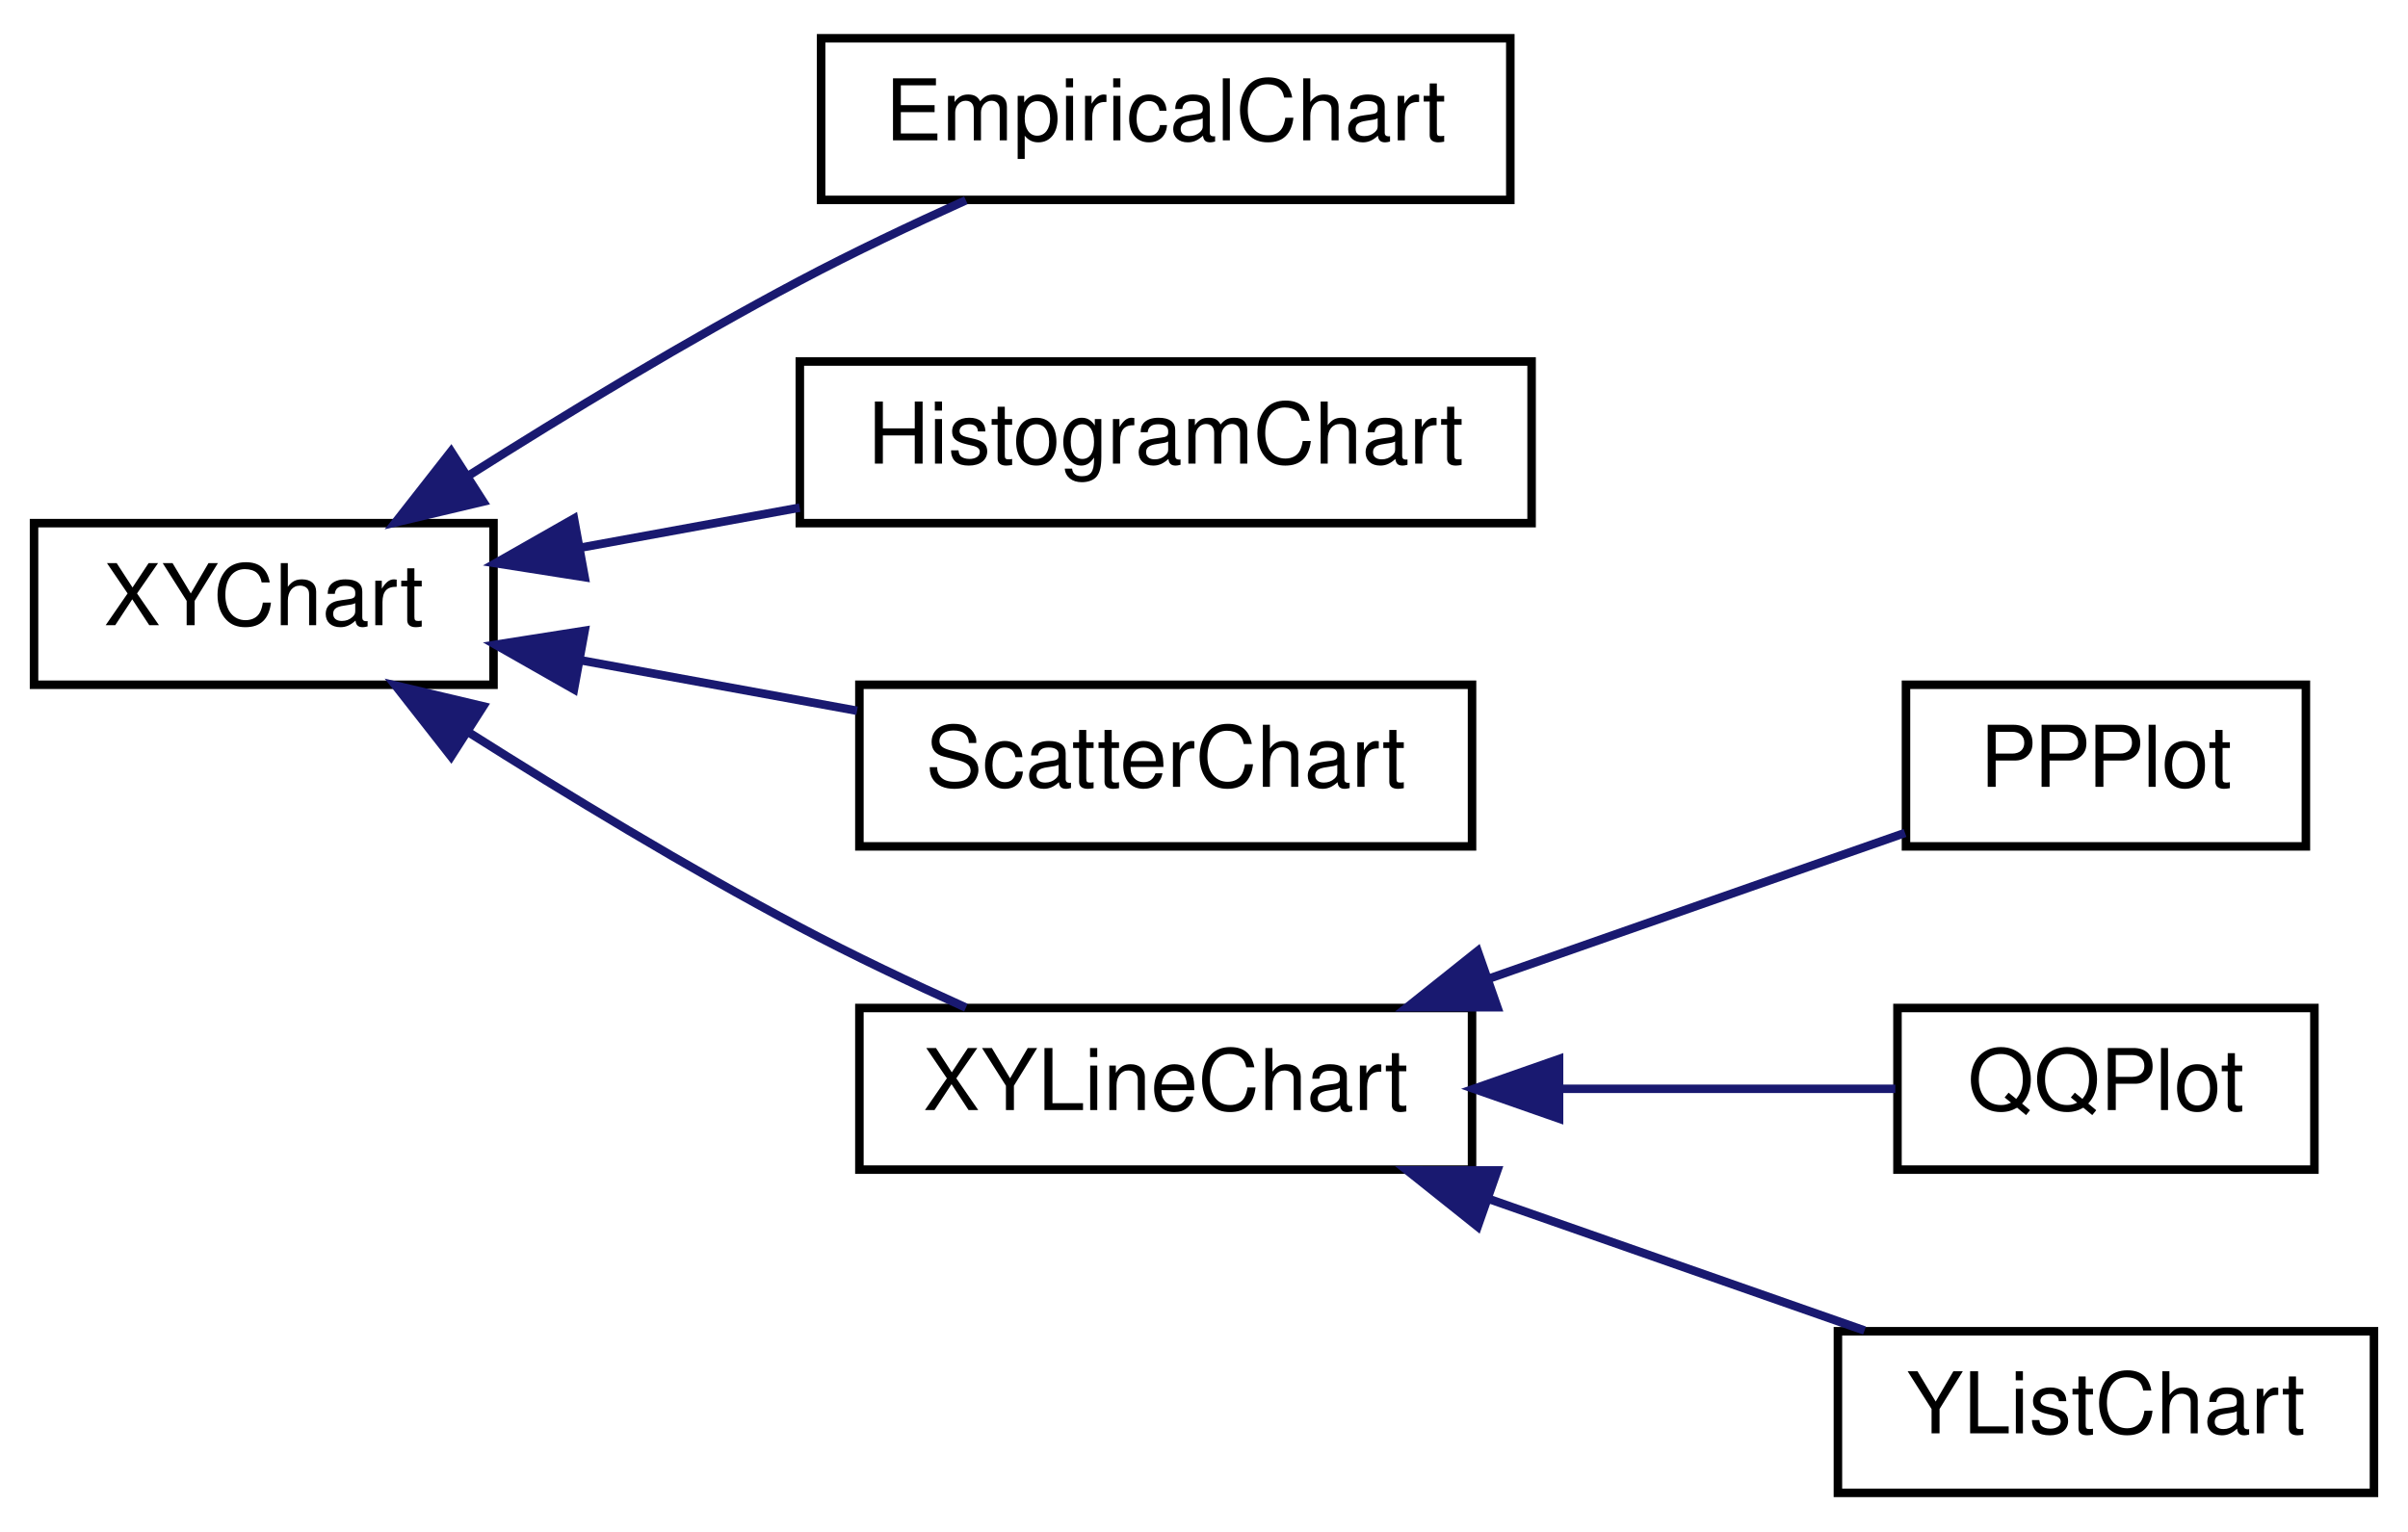
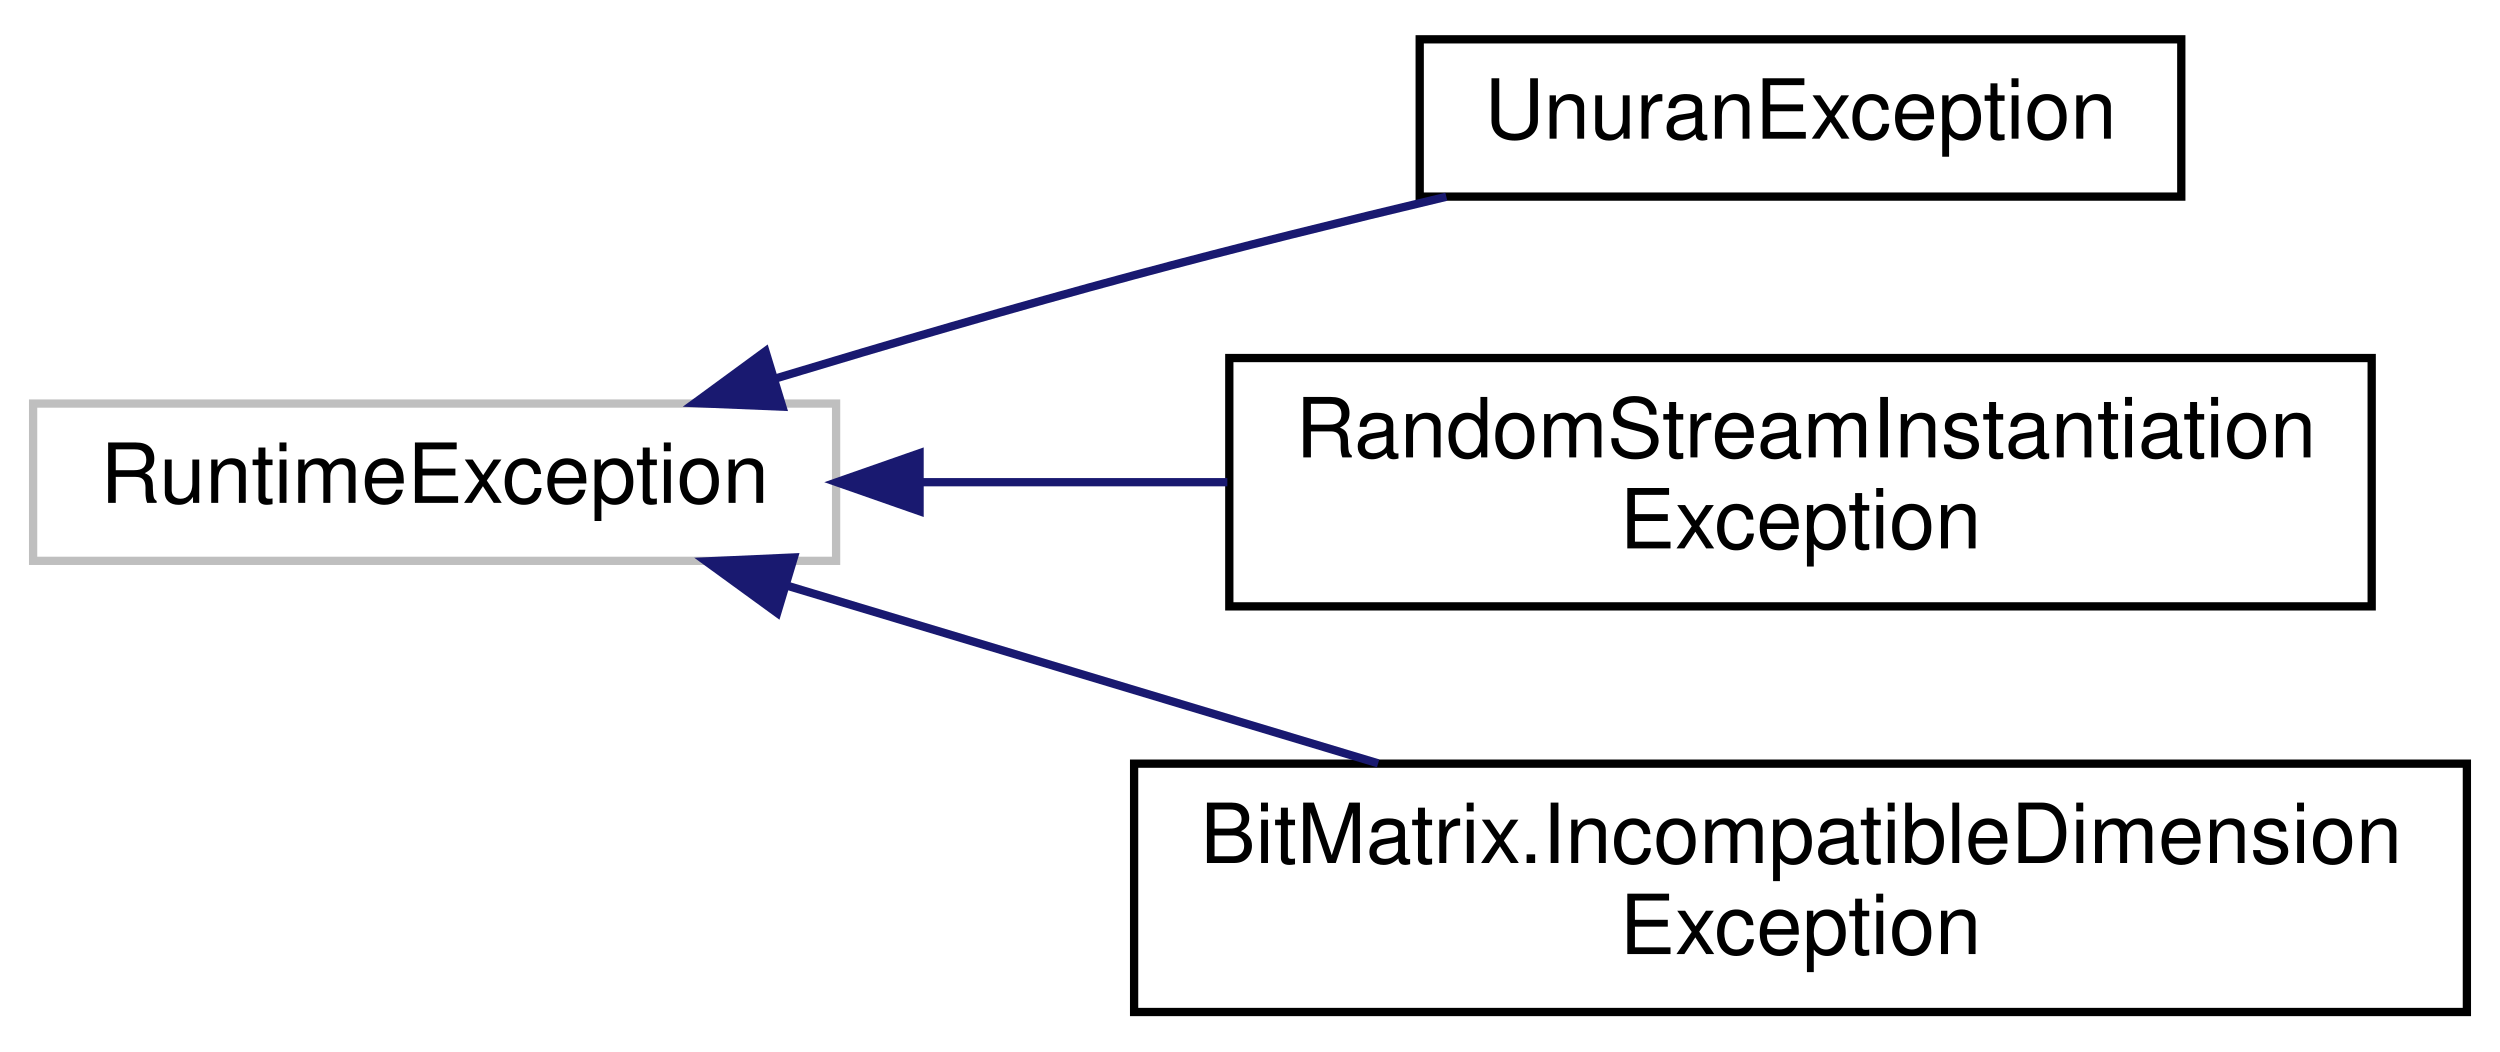
- <svg xmlns="http://www.w3.org/2000/svg" xmlns:xlink="http://www.w3.org/1999/xlink" width="283pt" height="180pt" viewBox="0.00 0.00 283.00 180.00">
-   <g id="graph0" class="graph" transform="scale(1 1) rotate(0) translate(4 176)">
+ <svg xmlns="http://www.w3.org/2000/svg" xmlns:xlink="http://www.w3.org/1999/xlink" width="302pt" height="127pt" viewBox="0.00 0.00 302.00 126.50">
+   <g id="graph0" class="graph" transform="scale(1 1) rotate(0) translate(4 122.5)">
    <g id="node1" class="node">
-       <g id="a_node1">
-         <a xlink:href="classumontreal_1_1ssj_1_1charts_1_1XYChart.html" target="_top" xlink:title="This class provides tools to create charts from data in a simple way. ">
-           <polygon fill="none" stroke="black" points="0,-95.5 0,-114.5 54,-114.5 54,-95.5 0,-95.5" />
-           <text text-anchor="middle" x="27" y="-102.5" font-family="Helvetica,sans-Serif" font-size="10.00">XYChart</text>
-         </a>
-       </g>
+       <polygon fill="none" stroke="#bfbfbf" points="0,-55 0,-74 97,-74 97,-55 0,-55" />
+       <text text-anchor="middle" x="48.5" y="-62" font-family="Helvetica,sans-Serif" font-size="10.00">RuntimeException</text>
    </g>
    <g id="node2" class="node">
      <g id="a_node2">
-         <a xlink:href="classumontreal_1_1ssj_1_1charts_1_1EmpiricalChart.html" target="_top" xlink:title="This class provides additional tools to create and manage empirical plots. ">
-           <polygon fill="none" stroke="black" points="92.5,-152.5 92.5,-171.5 173.5,-171.5 173.5,-152.5 92.5,-152.5" />
-           <text text-anchor="middle" x="133" y="-159.5" font-family="Helvetica,sans-Serif" font-size="10.00">EmpiricalChart</text>
+         <a xlink:href="classumontreal_1_1ssj_1_1randvar_1_1UnuranException.html" target="_top" xlink:title="This type of unchecked exception is thrown when an error occurs inside the UNURAN package...">
+           <polygon fill="none" stroke="black" points="167.5,-99 167.5,-118 259.5,-118 259.5,-99 167.5,-99" />
+           <text text-anchor="middle" x="213.5" y="-106" font-family="Helvetica,sans-Serif" font-size="10.00">UnuranException</text>
        </a>
      </g>
    </g>
    <g id="edge1" class="edge">
-       <path fill="none" stroke="midnightblue" d="M51.046,-120.074C62.55,-127.353 76.797,-136.003 90,-143 96.223,-146.298 103.13,-149.574 109.516,-152.453" />
-       <polygon fill="midnightblue" stroke="midnightblue" points="52.789,-117.034 42.48,-114.589 49.014,-122.929 52.789,-117.034" />
+       <path fill="none" stroke="midnightblue" d="M89.561,-76.993C103.288,-81.141 118.772,-85.673 133,-89.5 145.196,-92.78 158.521,-96.076 170.716,-98.981" />
+       <polygon fill="midnightblue" stroke="midnightblue" points="90.506,-73.622 79.92,-74.057 88.466,-80.319 90.506,-73.622" />
    </g>
    <g id="node3" class="node">
      <g id="a_node3">
-         <a xlink:href="classumontreal_1_1ssj_1_1charts_1_1HistogramChart.html" target="_top" xlink:title="This class provides tools to create and manage histograms. ">
-           <polygon fill="none" stroke="black" points="90,-114.5 90,-133.5 176,-133.5 176,-114.5 90,-114.5" />
-           <text text-anchor="middle" x="133" y="-121.5" font-family="Helvetica,sans-Serif" font-size="10.00">HistogramChart</text>
+         <a xlink:href="classumontreal_1_1ssj_1_1rng_1_1RandomStreamInstantiationException.html" target="_top" xlink:title="This exception is thrown when a random stream factory cannot instantiate a stream on a call to its um...">
+           <polygon fill="none" stroke="black" points="144.5,-49.5 144.5,-79.5 282.5,-79.5 282.5,-49.5 144.5,-49.5" />
+           <text text-anchor="start" x="152.5" y="-67.5" font-family="Helvetica,sans-Serif" font-size="10.00">RandomStreamInstantiation</text>
+           <text text-anchor="middle" x="213.5" y="-56.5" font-family="Helvetica,sans-Serif" font-size="10.00">Exception</text>
        </a>
      </g>
    </g>
    <g id="edge2" class="edge">
-       <path fill="none" stroke="midnightblue" d="M64.346,-111.64C72.624,-113.153 81.487,-114.772 89.98,-116.323" />
-       <polygon fill="midnightblue" stroke="midnightblue" points="64.71,-108.149 54.244,-109.795 63.452,-115.035 64.71,-108.149" />
+       <path fill="none" stroke="midnightblue" d="M107.361,-64.5C119.305,-64.5 131.99,-64.5 144.263,-64.5" />
+       <polygon fill="midnightblue" stroke="midnightblue" points="107.085,-61 97.085,-64.5 107.084,-68 107.085,-61" />
    </g>
    <g id="node4" class="node">
      <g id="a_node4">
-         <a xlink:href="classumontreal_1_1ssj_1_1charts_1_1ScatterChart.html" target="_top" xlink:title="This class provides tools to create and manage scatter plots. ">
-           <polygon fill="none" stroke="black" points="97,-76.5 97,-95.5 169,-95.5 169,-76.5 97,-76.5" />
-           <text text-anchor="middle" x="133" y="-83.5" font-family="Helvetica,sans-Serif" font-size="10.00">ScatterChart</text>
+         <a xlink:href="classumontreal_1_1ssj_1_1util_1_1BitMatrix_1_1IncompatibleDimensionException.html" target="_top" xlink:title="Runtime exception raised when the dimensions of the BitMatrix are not appropriate for the operation...">
+           <polygon fill="none" stroke="black" points="133,-0.5 133,-30.5 294,-30.5 294,-0.5 133,-0.5" />
+           <text text-anchor="start" x="141" y="-18.5" font-family="Helvetica,sans-Serif" font-size="10.00">BitMatrix.IncompatibleDimension</text>
+           <text text-anchor="middle" x="213.5" y="-7.5" font-family="Helvetica,sans-Serif" font-size="10.00">Exception</text>
        </a>
      </g>
    </g>
    <g id="edge3" class="edge">
-       <path fill="none" stroke="midnightblue" d="M64.358,-98.358C74.857,-96.439 86.295,-94.35 96.727,-92.444" />
-       <polygon fill="midnightblue" stroke="midnightblue" points="63.452,-94.965 54.244,-100.205 64.71,-101.851 63.452,-94.965" />
-     </g>
-     <g id="node5" class="node">
-       <g id="a_node5">
-         <a xlink:href="classumontreal_1_1ssj_1_1charts_1_1XYLineChart.html" target="_top" xlink:title="This class provides tools to create and manage curve plots. ">
-           <polygon fill="none" stroke="black" points="97,-38.5 97,-57.5 169,-57.5 169,-38.5 97,-38.5" />
-           <text text-anchor="middle" x="133" y="-45.5" font-family="Helvetica,sans-Serif" font-size="10.00">XYLineChart</text>
-         </a>
-       </g>
-     </g>
-     <g id="edge4" class="edge">
-       <path fill="none" stroke="midnightblue" d="M51.046,-89.926C62.55,-82.647 76.797,-73.997 90,-67 96.223,-63.702 103.13,-60.426 109.516,-57.547" />
-       <polygon fill="midnightblue" stroke="midnightblue" points="49.014,-87.071 42.48,-95.411 52.789,-92.966 49.014,-87.071" />
-     </g>
-     <g id="node6" class="node">
-       <g id="a_node6">
-         <a xlink:href="classumontreal_1_1ssj_1_1charts_1_1PPPlot.html" target="_top" xlink:title="This class implements PP-plot (or probability-probability plot) objects that compare two probability ...">
-           <polygon fill="none" stroke="black" points="220,-76.5 220,-95.5 267,-95.5 267,-76.5 220,-76.5" />
-           <text text-anchor="middle" x="243.5" y="-83.5" font-family="Helvetica,sans-Serif" font-size="10.00">PPPlot</text>
-         </a>
-       </g>
-     </g>
-     <g id="edge5" class="edge">
-       <path fill="none" stroke="midnightblue" d="M171.114,-60.998C187.317,-66.673 205.792,-73.144 219.887,-78.08" />
-       <polygon fill="midnightblue" stroke="midnightblue" points="171.974,-57.591 161.379,-57.589 169.66,-64.198 171.974,-57.591" />
-     </g>
-     <g id="node7" class="node">
-       <g id="a_node7">
-         <a xlink:href="classumontreal_1_1ssj_1_1charts_1_1QQPlot.html" target="_top" xlink:title="This class implements QQ-plot (or quantile-quantile plot) objects that compare two probability distri...">
-           <polygon fill="none" stroke="black" points="219,-38.5 219,-57.5 268,-57.5 268,-38.5 219,-38.5" />
-           <text text-anchor="middle" x="243.5" y="-45.5" font-family="Helvetica,sans-Serif" font-size="10.00">QQPlot</text>
-         </a>
-       </g>
-     </g>
-     <g id="edge6" class="edge">
-       <path fill="none" stroke="midnightblue" d="M179.369,-48C192.901,-48 207.191,-48 218.747,-48" />
-       <polygon fill="midnightblue" stroke="midnightblue" points="179.227,-44.5 169.227,-48 179.227,-51.5 179.227,-44.5" />
-     </g>
-     <g id="node8" class="node">
-       <g id="a_node8">
-         <a xlink:href="classumontreal_1_1ssj_1_1charts_1_1YListChart.html" target="_top" xlink:title="This class extends the class umontreal.ssj.charts.XYLineChart. ">
-           <polygon fill="none" stroke="black" points="212,-0.5 212,-19.5 275,-19.5 275,-0.5 212,-0.5" />
-           <text text-anchor="middle" x="243.5" y="-7.5" font-family="Helvetica,sans-Serif" font-size="10.00">YListChart</text>
-         </a>
-       </g>
-     </g>
-     <g id="edge7" class="edge">
-       <path fill="none" stroke="midnightblue" d="M171.038,-35.028C185.493,-29.966 201.767,-24.266 215.13,-19.586" />
-       <polygon fill="midnightblue" stroke="midnightblue" points="169.66,-31.802 161.379,-38.411 171.974,-38.409 169.66,-31.802" />
+       <path fill="none" stroke="midnightblue" d="M90.929,-52.046C112.702,-45.501 139.554,-37.429 162.479,-30.537" />
+       <polygon fill="midnightblue" stroke="midnightblue" points="89.884,-48.705 81.315,-54.936 91.899,-55.409 89.884,-48.705" />
    </g>
  </g>
</svg>
